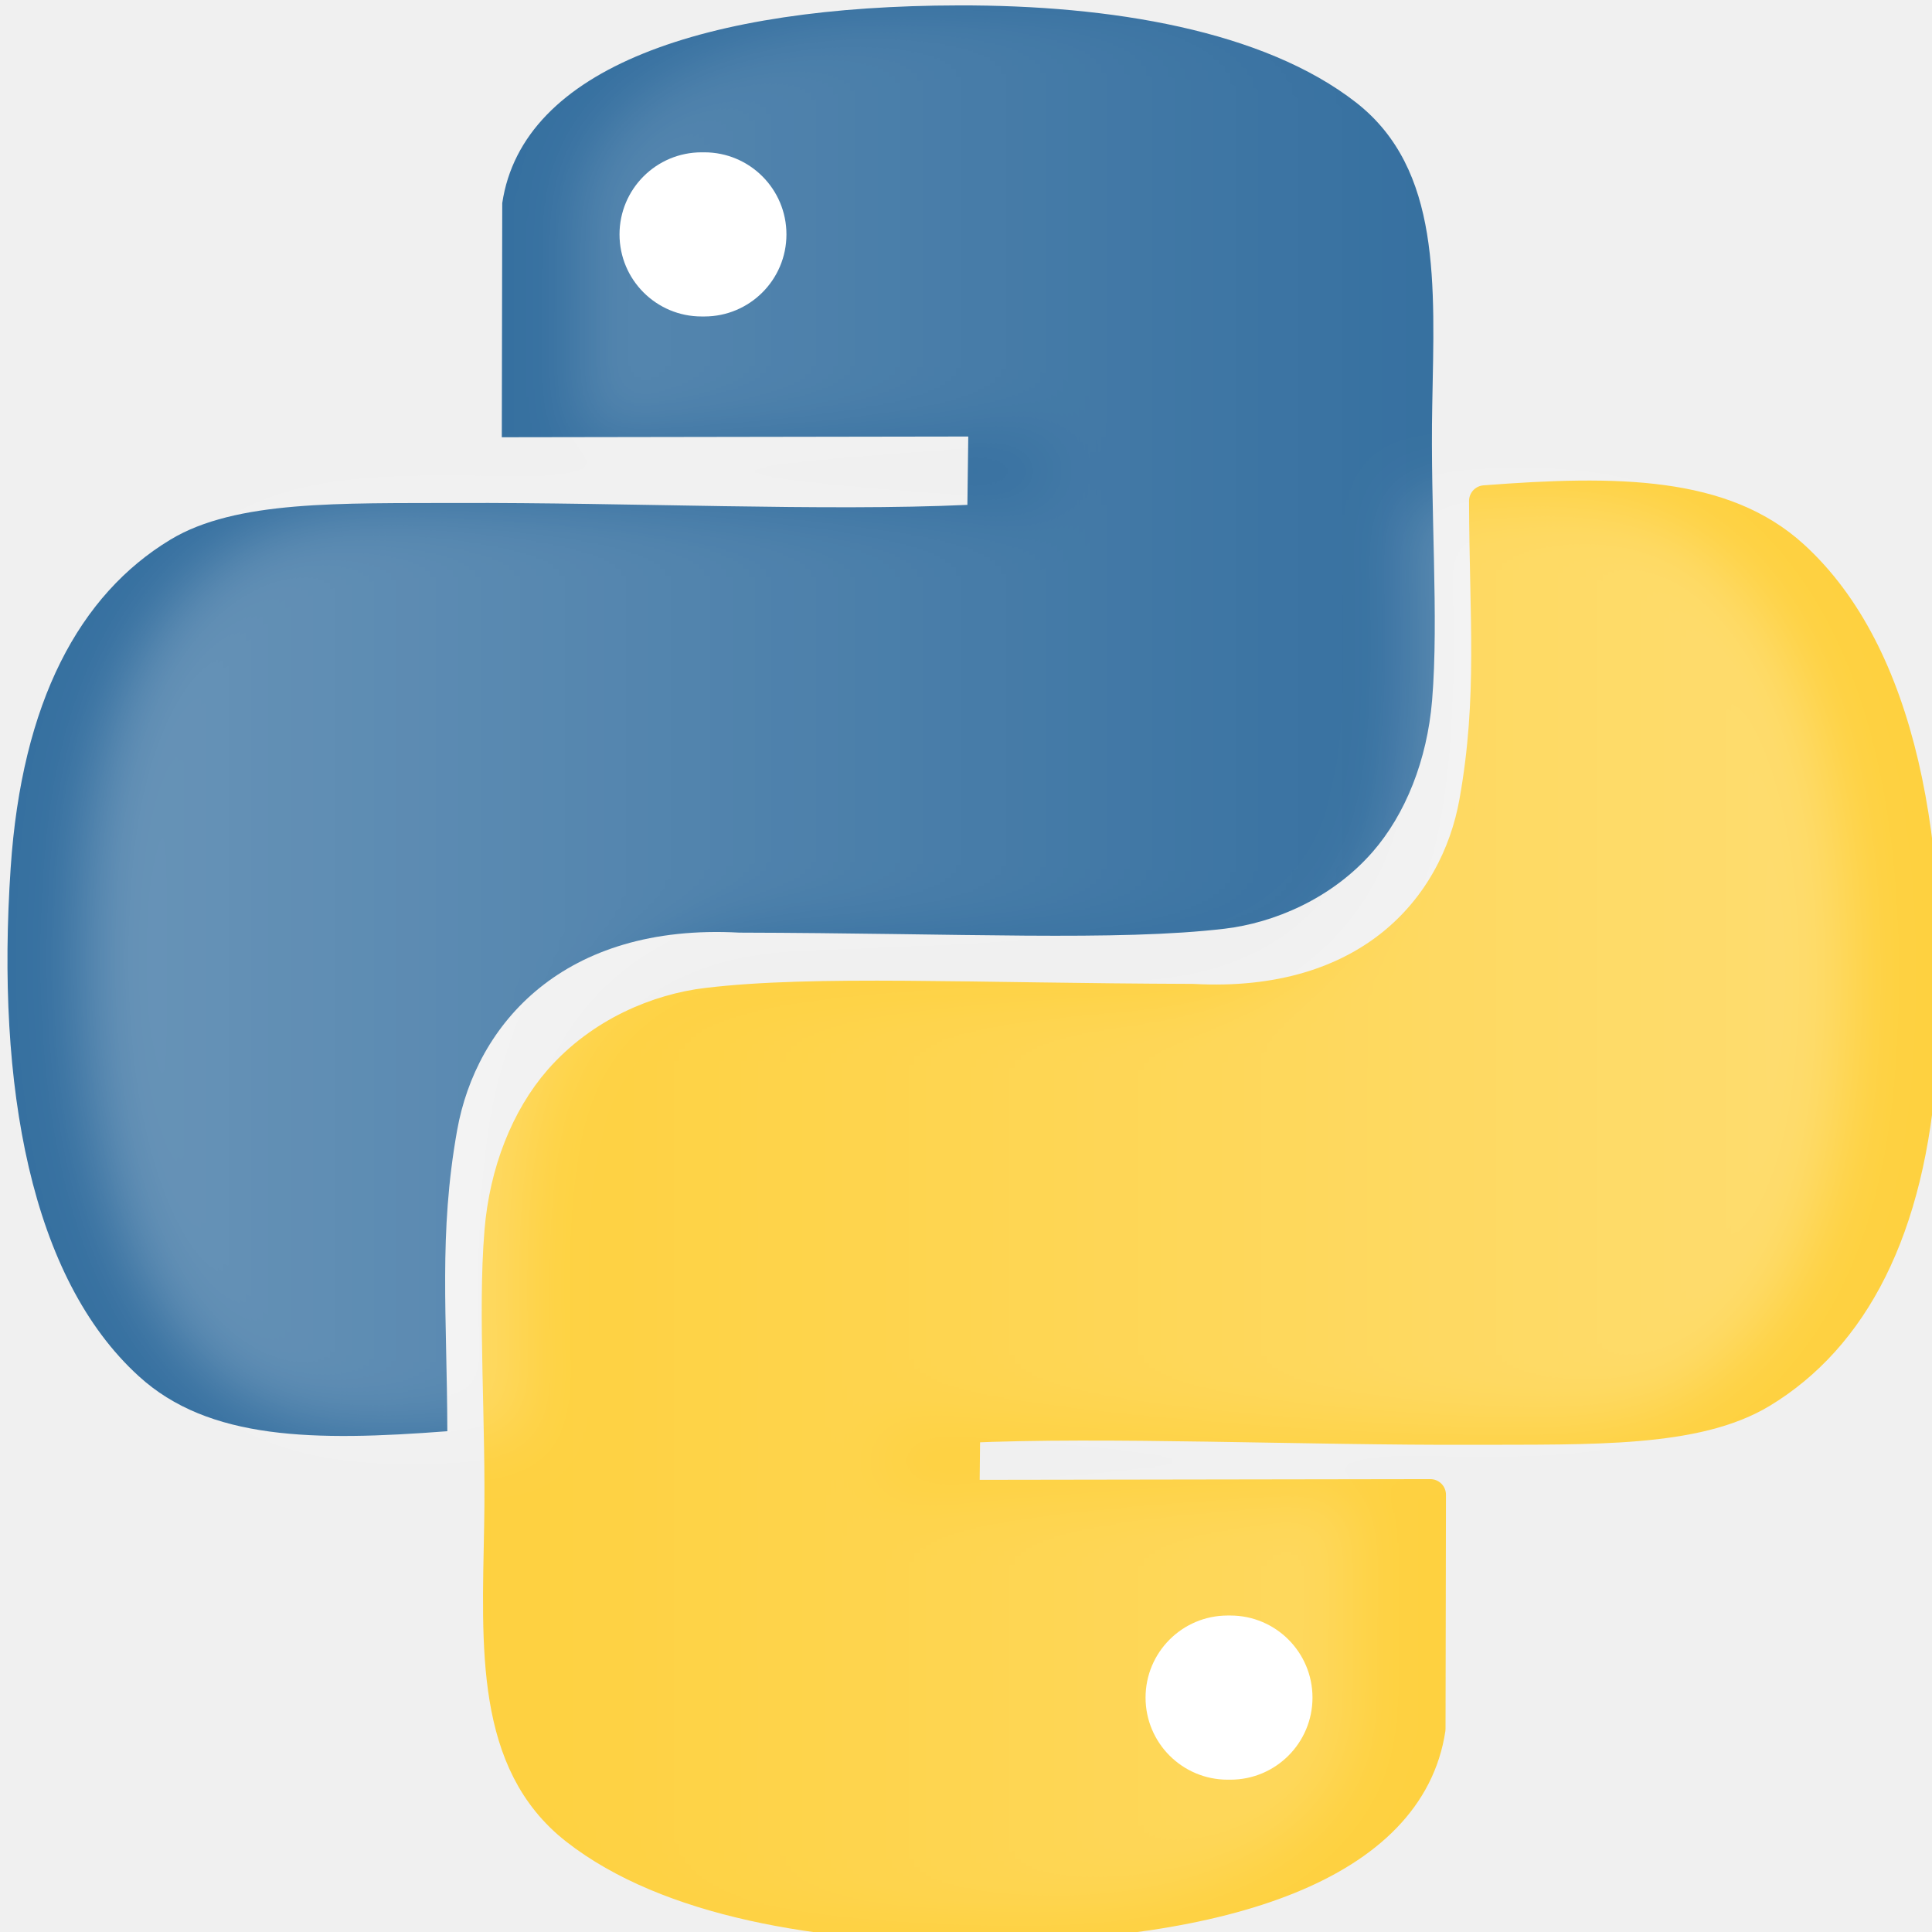
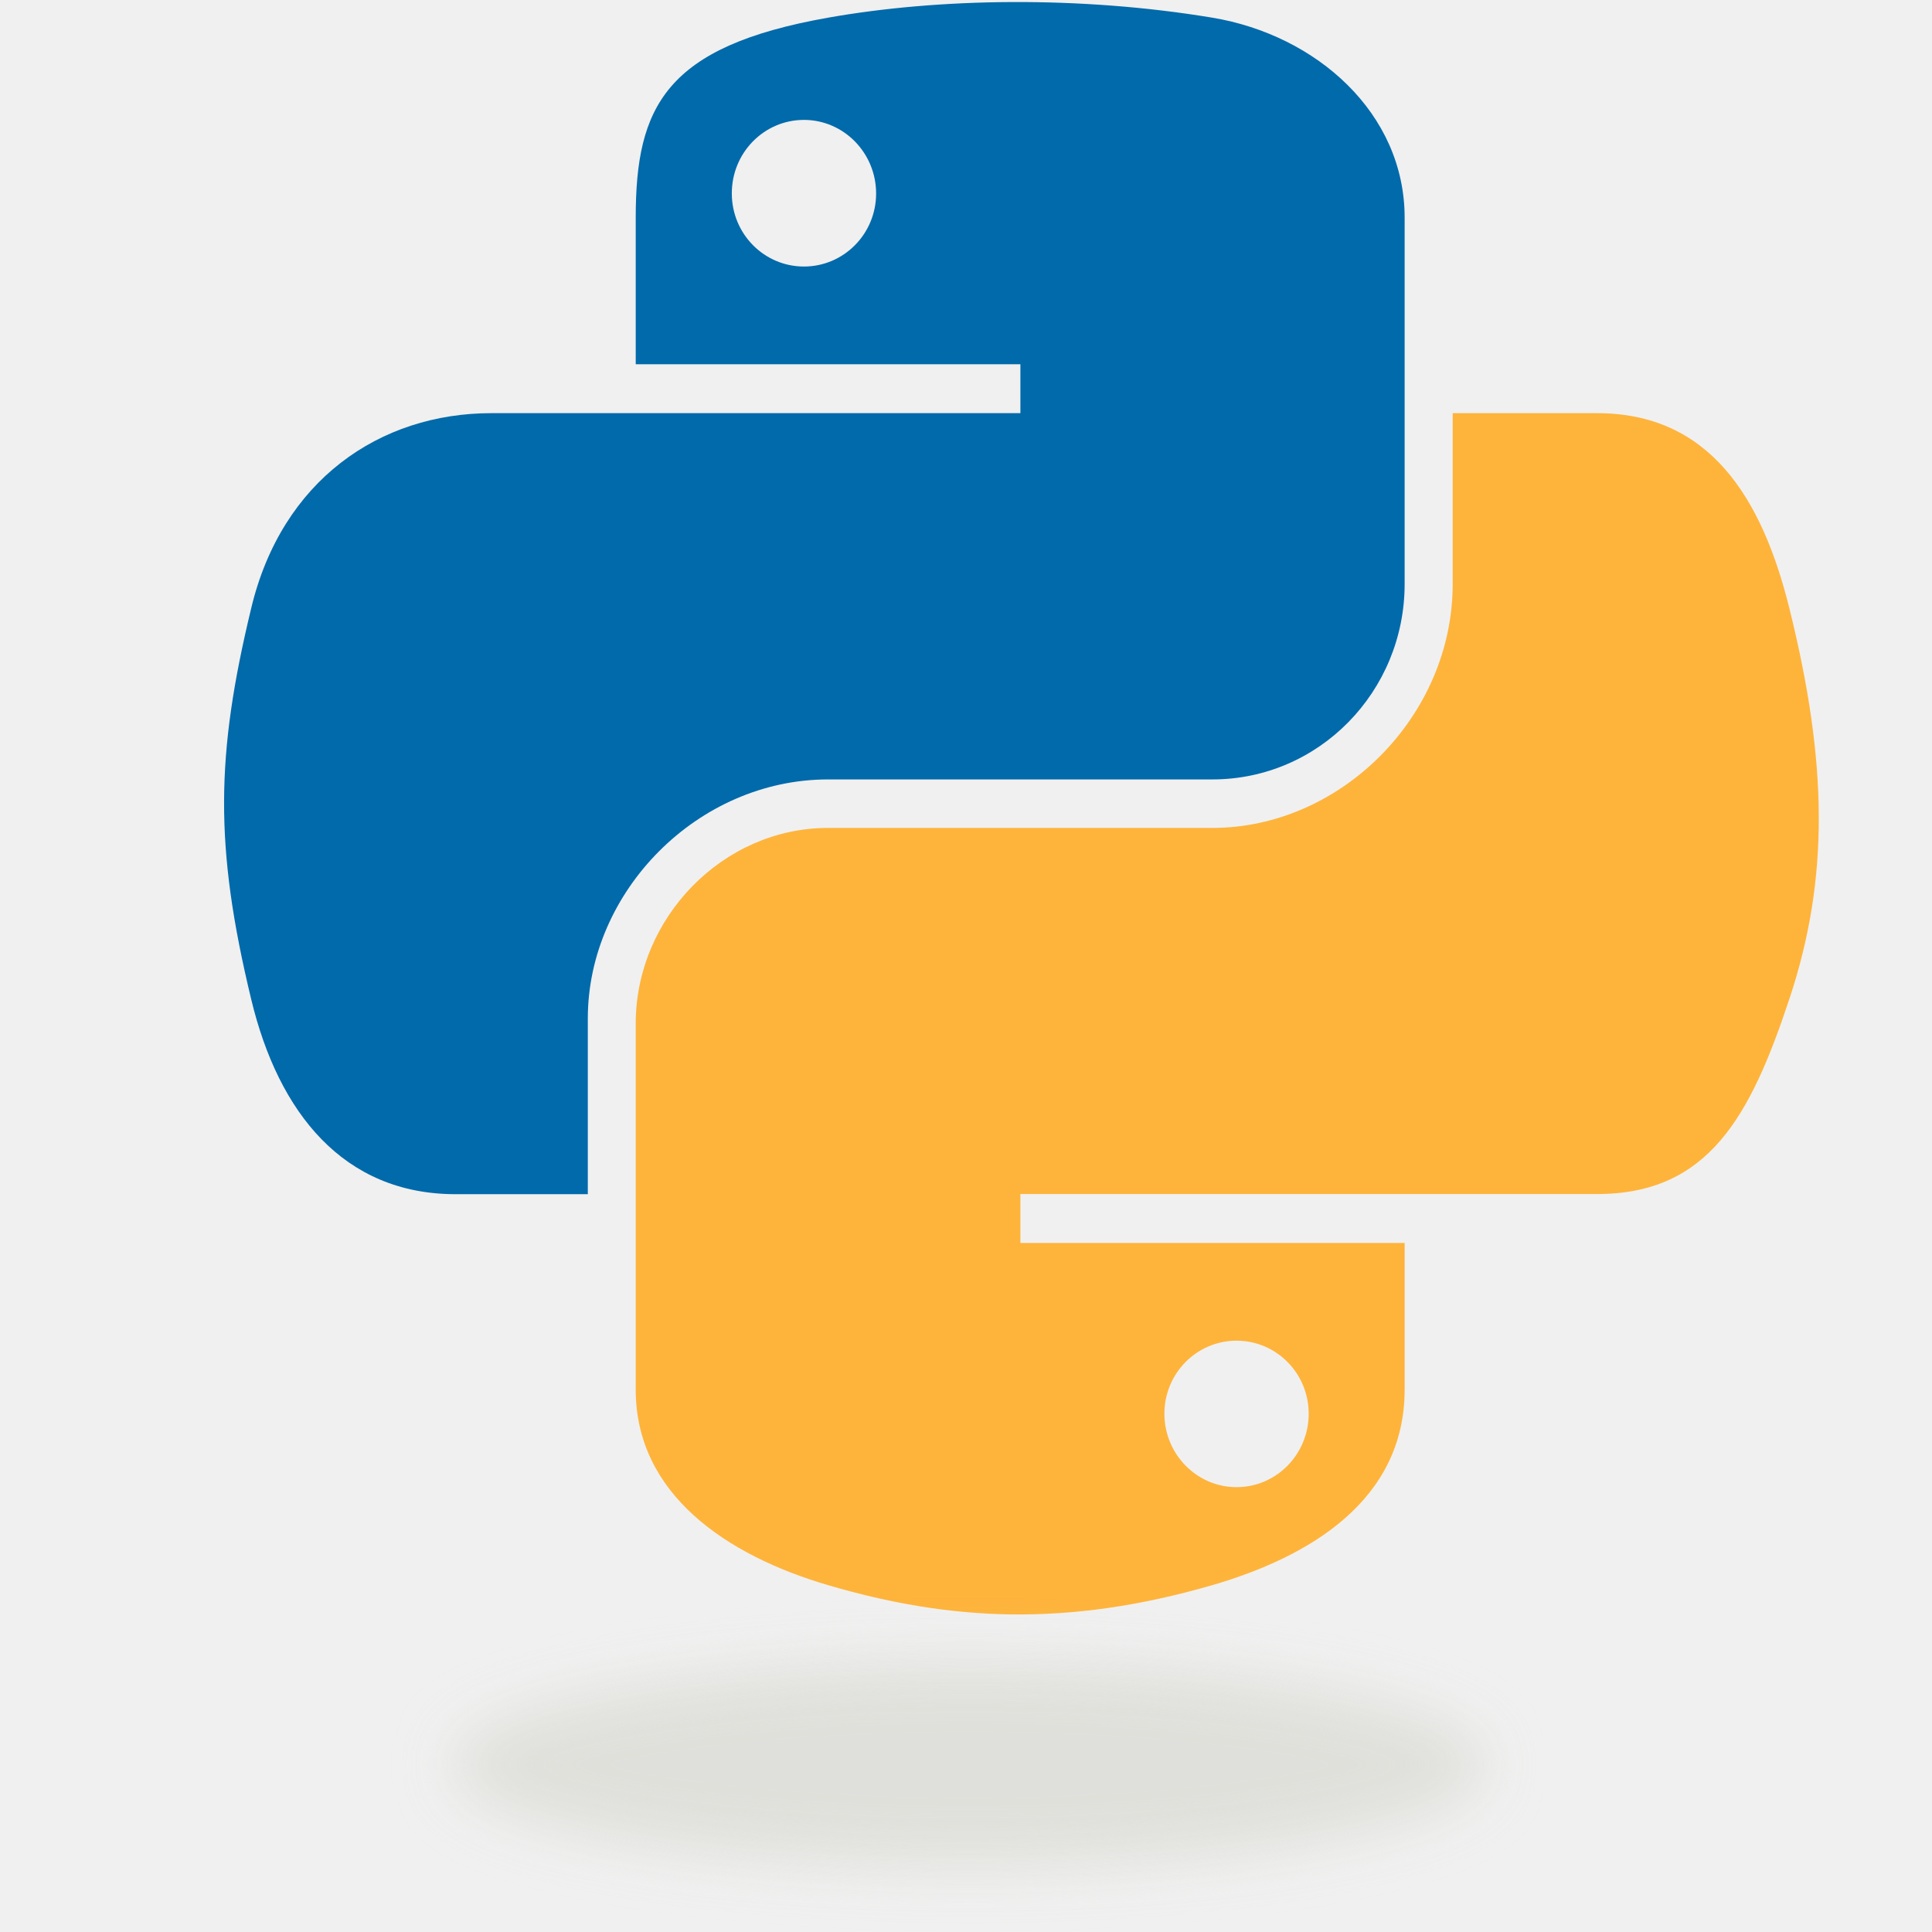
- <svg xmlns="http://www.w3.org/2000/svg" xmlns:ns1="http://www.openswatchbook.org/uri/2009/osb" xmlns:xlink="http://www.w3.org/1999/xlink" id="svg874" version="1.1" viewBox="0 0 13.229 13.229" height="50" width="50">
+ <svg xmlns="http://www.w3.org/2000/svg" xmlns:ns1="http://www.openswatchbook.org/uri/2009/osb" id="svg874" version="1.1" viewBox="0 0 13.229 13.229" height="50" width="50">
  <defs id="defs868">
-     <linearGradient id="linearGradient3164">
-       <stop id="stop3162" offset="0" style="stop-color:#ffffff;stop-opacity:0;" />
-       <stop id="stop3160" offset="1" style="stop-color:#ffffff;stop-opacity:1;" />
-     </linearGradient>
-     <linearGradient id="linearGradient2618">
-       <stop style="stop-color:#ffffff;stop-opacity:1;" offset="0" id="stop2614" />
-       <stop style="stop-color:#ffffff;stop-opacity:0;" offset="1" id="stop2616" />
-     </linearGradient>
    <linearGradient id="linearGradient2039" ns1:paint="solid">
      <stop style="stop-color:#3670a0;stop-opacity:1;" offset="0" id="stop2037" />
    </linearGradient>
-     <linearGradient xlink:href="#linearGradient2039" id="linearGradient2041" x1="-0.056" y1="4.935" x2="9.931" y2="4.935" gradientUnits="userSpaceOnUse" />
-     <linearGradient xlink:href="#linearGradient2618" id="linearGradient2620" x1="0.051" y1="4.934" x2="9.824" y2="4.934" gradientUnits="userSpaceOnUse" />
-     <linearGradient xlink:href="#linearGradient3164" id="linearGradient3166" x1="3.405" y1="8.295" x2="13.178" y2="8.295" gradientUnits="userSpaceOnUse" />
-     <filter style="color-interpolation-filters:sRGB" id="filter3494" x="-0.052" width="1.105" y="-0.052" height="1.105">
-       <feGaussianBlur stdDeviation="0.214" id="feGaussianBlur3496" />
-     </filter>
-     <filter style="color-interpolation-filters:sRGB" id="filter3498" x="-0.052" width="1.105" y="-0.052" height="1.105">
-       <feGaussianBlur stdDeviation="0.214" id="feGaussianBlur3500" />
+     <linearGradient id="a" x1="70.252" x2="170.659" y1="1237.476" y2="1151.089" gradientTransform="matrix(0.1489604,0,0,-0.1502833,-7.729802,187.2766)" gradientUnits="userSpaceOnUse">
+       <stop offset="0" stop-color="#5A9FD4" id="stop2" />
+       <stop offset="1" stop-color="#306998" id="stop4" />
+     </linearGradient>
+     <linearGradient id="b" x1="209.474" x2="173.62" y1="1098.811" y2="1149.537" gradientTransform="matrix(0.1489604,0,0,-0.1502833,-7.729802,187.2766)" gradientUnits="userSpaceOnUse">
+       <stop offset="0" stop-color="#FFD43B" id="stop9" />
+       <stop offset="1" stop-color="#FFE873" id="stop11" />
+     </linearGradient>
+     <radialGradient id="c" cx="1825.678" cy="444.45" r="26.743" gradientTransform="matrix(0,-0.0635,-0.2791354,0,141.0174,147.5253)" gradientUnits="userSpaceOnUse">
+       <stop offset="0" stop-color="#B8B8B8" stop-opacity=".498" id="stop16" />
+       <stop offset="1" stop-color="#7F7F7F" stop-opacity="0" id="stop18" />
+     </radialGradient>
+     <filter height="1.673" y="-0.337" width="1.131" x="-0.065" id="filter1980" style="color-interpolation-filters:sRGB">
+       <feGaussianBlur id="feGaussianBlur1982" stdDeviation="0.192" />
    </filter>
  </defs>
  <g style="opacity:1" id="layer1">
-     <path d="m 6.63,2.989 -3.194,0.005 0.003,-1.603 C 3.578,0.46 4.837,0.04 6.562,0.037 7.604,0.034 8.653,0.208 9.287,0.703 9.87,1.16 9.822,1.948 9.807,2.777 9.793,3.486 9.853,4.228 9.806,4.796 9.772,5.204 9.624,5.575 9.399,5.833 9.116,6.157 8.72,6.319 8.387,6.359 7.652,6.446 6.585,6.39 5.063,6.386 3.86,6.32 3.26,7.011 3.13,7.74 3.003,8.452 3.061,9.002 3.063,9.8 2.151,9.87 1.429,9.861 0.95,9.423 0.213,8.752 -0.028,7.442 0.073,5.943 0.149,4.807 0.543,4.072 1.167,3.695 1.615,3.424 2.335,3.447 3.127,3.444 4.305,3.44 5.656,3.502 6.624,3.457 Z" style="fill:url(#linearGradient2041);fill-opacity:1;stroke:none;stroke-width:0.214;stroke-linecap:round;stroke-linejoin:round;stroke-miterlimit:4;stroke-dasharray:none;paint-order:markers stroke fill;stroke-opacity:1" id="rect917" />
-     <rect style="fill:#ffffff;fill-opacity:1;stroke:none;stroke-width:0.214;stroke-linecap:round;stroke-linejoin:round;stroke-miterlimit:4;stroke-dasharray:none;paint-order:markers stroke fill" id="rect965" width="1.143" height="1.124" x="4.242" y="1.043" ry="0.562" />
-     <path id="path973" style="fill:#fed140;fill-opacity:1;stroke:#fed140;stroke-width:0.214;stroke-linecap:round;stroke-linejoin:round;stroke-miterlimit:4;stroke-dasharray:none;paint-order:markers stroke fill;stroke-opacity:1" d="m 6.6,10.24 3.194,-0.005 -0.003,1.603 C 9.651,12.769 8.392,13.189 6.668,13.193 5.625,13.195 4.576,13.021 3.943,12.526 3.359,12.069 3.407,11.281 3.422,10.452 3.436,9.743 3.377,9.001 3.424,8.433 3.457,8.026 3.605,7.654 3.83,7.396 4.113,7.072 4.509,6.91 4.842,6.871 c 0.735,-0.088 1.801,-0.032 3.324,-0.027 1.203,0.066 1.803,-0.625 1.933,-1.354 0.127,-0.712 0.069,-1.263 0.067,-2.06 0.911,-0.07 1.633,-0.061 2.113,0.376 0.737,0.672 0.977,1.982 0.877,3.481 -0.076,1.136 -0.471,1.871 -1.094,2.248 -0.448,0.271 -1.168,0.248 -1.961,0.251 -1.177,0.004 -2.529,-0.057 -3.496,-0.013 z" />
-     <rect transform="scale(-1)" ry="0.562" y="-12.186" x="-8.987" height="1.124" width="1.143" id="rect975" style="fill:#ffffff;fill-opacity:1;stroke:none;stroke-width:0.214;stroke-linecap:round;stroke-linejoin:round;stroke-miterlimit:4;stroke-dasharray:none;paint-order:markers stroke fill" />
-     <path id="path2043" style="opacity:0.268;fill:url(#linearGradient2620);fill-opacity:1;stroke:none;stroke-width:0.214;stroke-linecap:round;stroke-linejoin:round;stroke-miterlimit:4;stroke-dasharray:none;stroke-opacity:1;paint-order:markers stroke fill;filter:url(#filter3498)" d="m 7.159,2.989 -3.194,0.005 0.003,-1.603 C 4.107,0.46 5.366,0.04 7.091,0.037 8.133,0.034 9.183,0.208 9.816,0.703 c 0.584,0.457 0.536,1.244 0.52,2.073 -0.013,0.709 0.046,1.451 -0.001,2.019 -0.034,0.407 -0.181,0.779 -0.406,1.036 C 9.645,6.157 9.249,6.319 8.916,6.359 8.181,6.446 7.114,6.39 5.592,6.386 4.389,6.32 3.789,7.011 3.659,7.74 3.532,8.452 3.59,9.002 3.592,9.8 2.68,9.87 1.959,9.861 1.479,9.423 0.742,8.752 0.501,7.442 0.602,5.943 0.678,4.807 1.072,4.072 1.696,3.695 2.144,3.424 2.864,3.447 3.656,3.444 4.834,3.44 6.185,3.502 7.153,3.457 Z" />
-     <path d="m 6.07,10.24 3.194,-0.005 -0.003,1.603 C 9.122,12.769 7.863,13.189 6.138,13.193 5.096,13.195 4.047,13.021 3.413,12.526 2.83,12.069 2.878,11.281 2.893,10.452 2.907,9.743 2.847,9.001 2.894,8.433 2.928,8.026 3.076,7.654 3.301,7.396 3.584,7.072 3.98,6.91 4.313,6.871 5.048,6.783 6.115,6.839 7.637,6.843 8.84,6.909 9.44,6.218 9.57,5.489 9.697,4.777 9.639,4.227 9.637,3.429 10.549,3.359 11.271,3.368 11.75,3.806 c 0.737,0.672 0.977,1.982 0.877,3.481 -0.076,1.136 -0.471,1.871 -1.094,2.248 -0.448,0.271 -1.168,0.248 -1.961,0.251 -1.177,0.004 -2.529,-0.057 -3.496,-0.013 z" style="opacity:0.268;fill:url(#linearGradient3166);fill-opacity:1;stroke:none;stroke-width:0.214;stroke-linecap:round;stroke-linejoin:round;stroke-miterlimit:4;stroke-dasharray:none;stroke-opacity:1;paint-order:markers stroke fill;filter:url(#filter3494)" id="path3158" />
+     <path style="fill:#016aab;stroke-width:0.107;fill-opacity:1" fill="url(#a)" d="M 6.929,0.014 C 6.479,0.016 6.049,0.054 5.67,0.121 4.556,0.318 4.353,0.73 4.353,1.49 v 1.004 h 2.634 v 0.335 H 3.365 c -0.765,0 -1.436,0.46 -1.645,1.336 -0.242,1.003 -0.253,1.629 0,2.677 0.187,0.78 0.634,1.335 1.4,1.335 H 4.025 V 6.973 c 0,-0.869 0.752,-1.636 1.645,-1.636 h 2.631 c 0.732,0 1.317,-0.603 1.317,-1.338 V 1.49 c 0,-0.714 -0.602,-1.25 -1.317,-1.369 C 7.849,0.046 7.379,0.012 6.929,0.014 Z M 5.505,0.821 c 0.272,0 0.494,0.226 0.494,0.504 0,0.277 -0.222,0.5 -0.494,0.5 -0.273,0 -0.494,-0.224 -0.494,-0.5 C 5.01,1.047 5.231,0.821 5.505,0.821 Z" id="path7" />
+     <path style="fill:#feb43b;stroke-width:0.107;fill-opacity:1" fill="url(#b)" d="m 9.947,2.829 v 1.17 c 0,0.907 -0.769,1.67 -1.645,1.67 H 5.67 c -0.721,0 -1.317,0.617 -1.317,1.339 v 2.508 c 0,0.714 0.621,1.134 1.317,1.338 0.834,0.245 1.633,0.289 2.631,0 C 8.964,10.661 9.618,10.275 9.618,9.515 V 8.511 H 6.987 V 8.176 h 3.948 c 0.765,0 1.051,-0.534 1.317,-1.335 0.275,-0.825 0.263,-1.619 0,-2.677 C 12.063,3.402 11.702,2.829 10.935,2.829 H 9.947 Z M 8.467,9.18 c 0.273,0 0.494,0.224 0.494,0.5 0,0.278 -0.221,0.503 -0.494,0.503 -0.272,0 -0.494,-0.226 -0.494,-0.503 0,-0.277 0.222,-0.5 0.494,-0.5 z" id="path14-3" />
+     <path style="opacity:0.664;fill:#d7d8d0;stroke-width:0.107;filter:url(#filter1980);fill-opacity:1" fill="url(#c)" d="m 10.167,12.084 c 0,0.378 -1.58,0.684 -3.53,0.684 -1.949,0 -3.53,-0.306 -3.53,-0.684 0,-0.378 1.58,-0.684 3.53,-0.684 1.949,0 3.53,0.306 3.53,0.684 z" enable-background="new" opacity="0.444" id="path21" />
  </g>
</svg>
